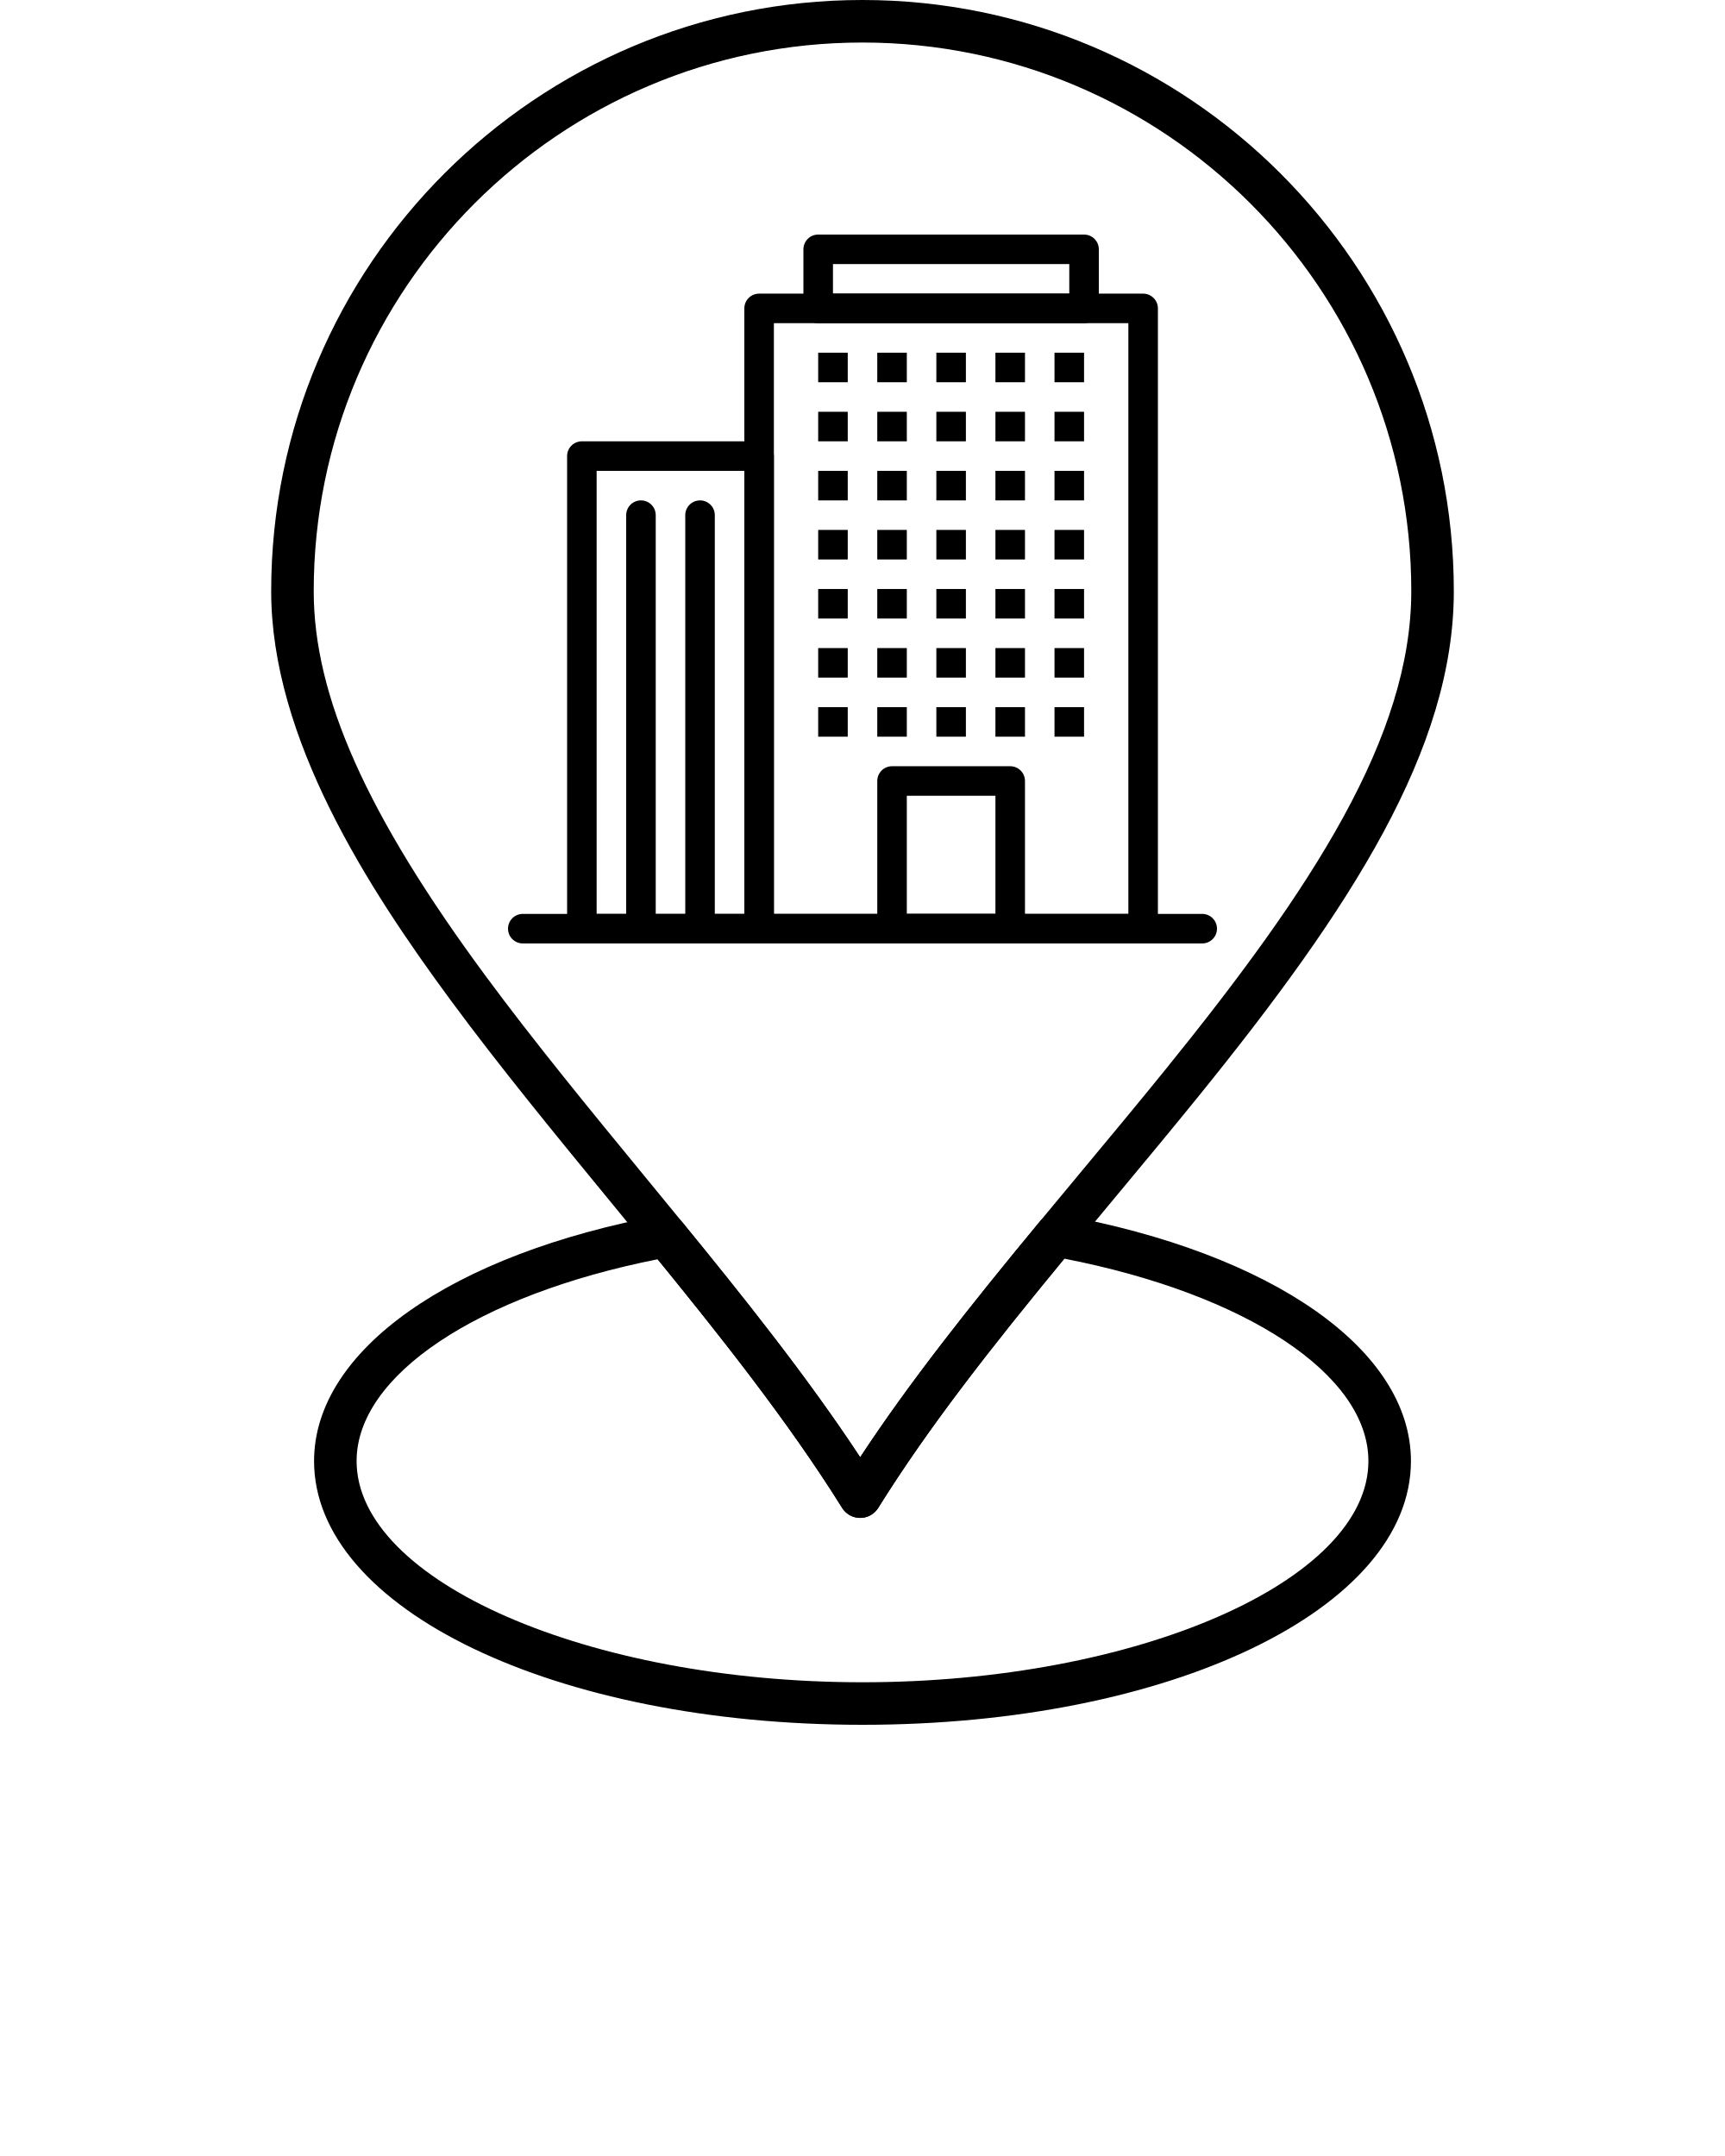
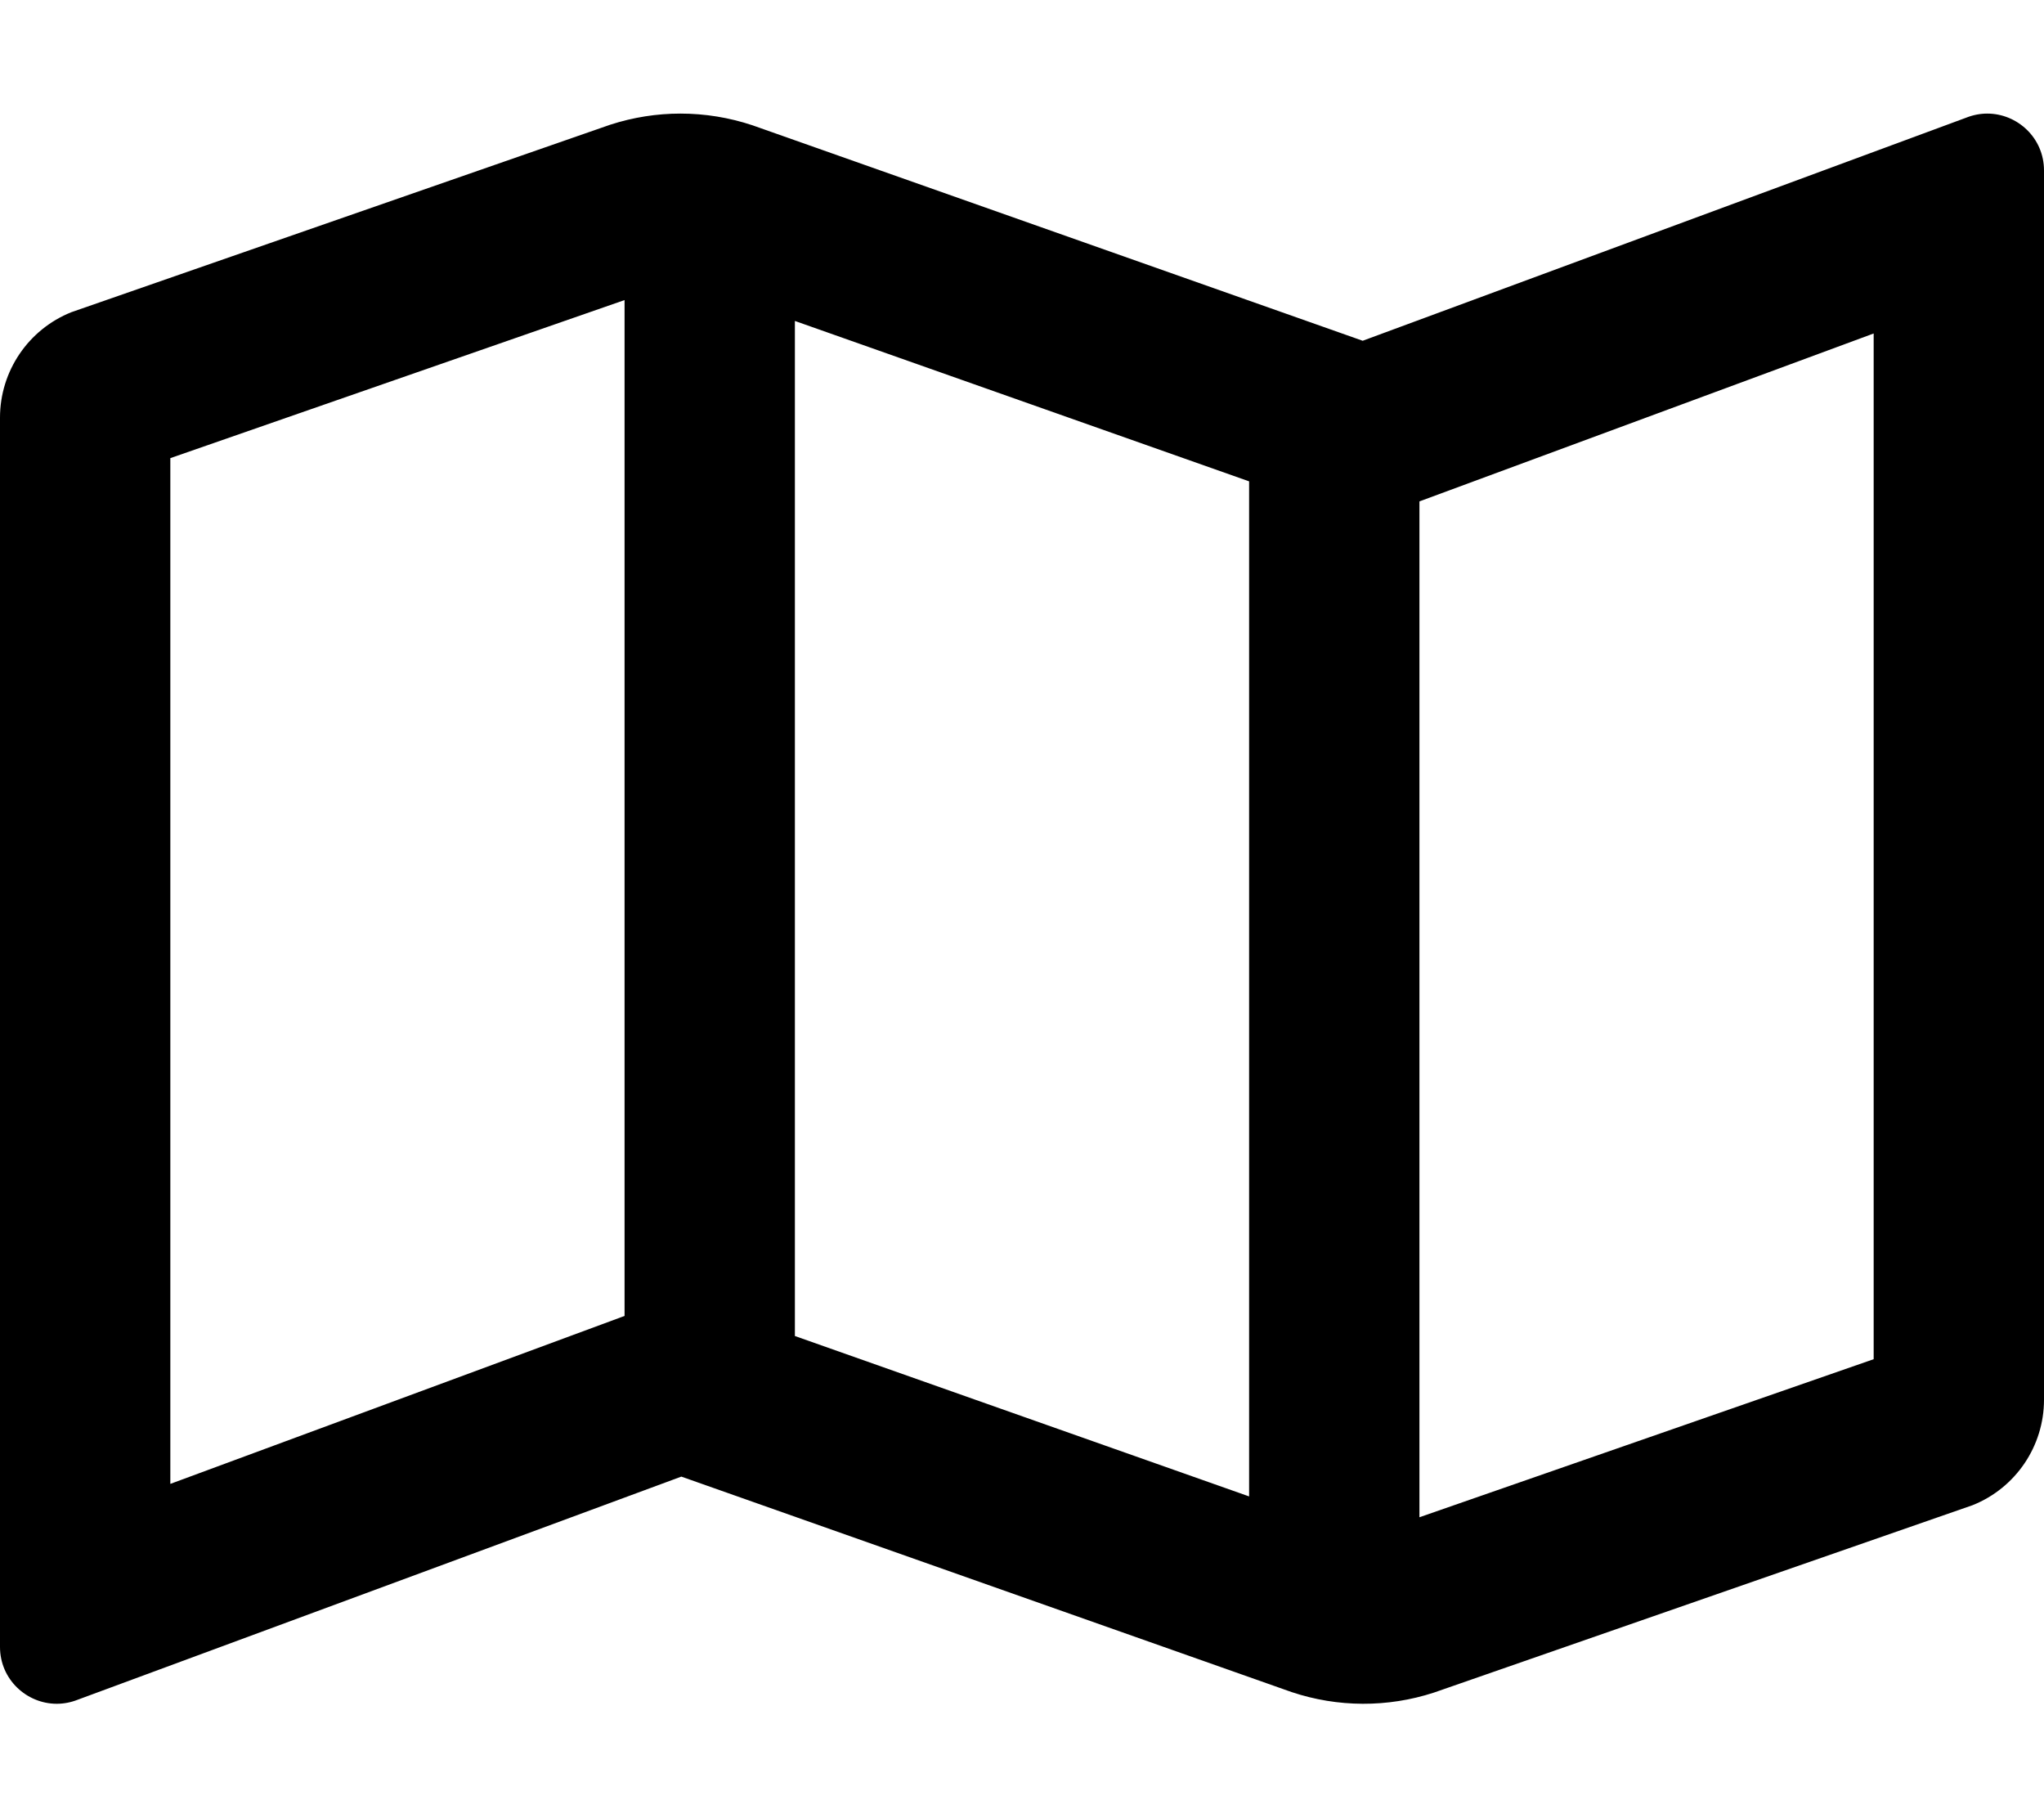
- <svg xmlns="http://www.w3.org/2000/svg" version="1.1" x="0px" y="0px" viewBox="0 0 512 640" style="enable-background:new 0 0 512 512;" xml:space="preserve">
-   <g>
-     <g>
-       <g>
-         <g>
-           <g>
-             <path d="M256,512c-91.279,0-162.781-34.389-162.781-78.289c0-32.757,40.563-61.418,103.34-73.02       c2.269-0.424,4.578,0.432,6.035,2.215c17.309,21.188,36.786,45.458,52.717,69.666c14.442-21.945,31.924-44.08,53.231-69.86       c1.455-1.759,3.738-2.603,5.994-2.189c63.328,11.495,104.246,40.224,104.246,73.188C418.781,477.611,347.279,512,256,512z        M195.196,373.809c-53.604,10.655-89.353,34.508-89.353,59.902c0,35.594,68.764,65.663,150.156,65.663       c81.393,0,150.157-30.069,150.157-65.663c0-25.586-36.109-49.514-90.252-60.084c-22.586,27.409-40.689,50.645-55.238,73.984       c-1.152,1.85-3.178,2.975-5.356,2.975h-0.003c-2.178,0-4.204-1.125-5.356-2.977       C234.252,422.397,213.66,396.461,195.196,373.809z" />
-           </g>
-           <g>
-             <path d="M255.31,450.586h-0.003c-2.18,0-4.204-1.127-5.356-2.977c-16.368-26.289-38.072-53.383-57.135-76.715       c-3.777-4.625-7.576-9.251-11.376-13.878c-16.167-19.688-32.884-40.045-47.595-59.991       c-24.841-33.677-53.355-77.926-53.355-121.549C80.49,78.718,159.207,0,255.962,0C352.76,0,431.51,78.718,431.51,175.476       c0,46.818-30.363,93.895-75.957,150.178c-8.057,9.945-16.484,20.074-24.635,29.869c-4.221,5.074-8.445,10.15-12.645,15.232       c-23.691,28.665-42.555,52.705-57.607,76.855C259.514,449.461,257.49,450.586,255.31,450.586z M255.962,12.625       c-89.793,0-162.847,73.055-162.847,162.851c0,31.166,15.695,66.341,50.889,114.055c14.517,19.682,31.129,39.91,47.194,59.473       c3.806,4.636,7.611,9.271,11.395,13.903c17.313,21.19,36.792,45.465,52.717,69.665c14.442-21.947,31.926-44.08,53.231-69.86       c4.207-5.091,8.441-10.179,12.672-15.263c8.125-9.765,16.525-19.86,24.529-29.742c43.902-54.196,73.143-99.124,73.143-142.231       C418.885,85.681,345.797,12.625,255.962,12.625z" />
-           </g>
-         </g>
-       </g>
-       <g>
-         <g>
-           <path d="M339.293,280.057h-113.98c-2.421,0-4.383-1.965-4.383-4.386V91.546c0-2.42,1.962-4.383,4.383-4.383h113.98      c2.422,0,4.387,1.963,4.387,4.383v184.125C343.68,278.092,341.715,280.057,339.293,280.057z M229.697,271.29H334.91V95.932      H229.697V271.29z" />
-         </g>
-         <g>
-           <path d="M321.76,95.932h-78.912c-2.421,0-4.384-1.962-4.384-4.385V74.012c0-2.421,1.963-4.383,4.384-4.383h78.912      c2.42,0,4.383,1.962,4.383,4.383v17.535C326.143,93.969,324.18,95.932,321.76,95.932z M247.234,87.163h70.141v-8.769h-70.141      V87.163z" />
-         </g>
-         <g>
-           <path d="M225.313,280.057h-52.606c-2.421,0-4.384-1.965-4.384-4.386V135.387c0-2.421,1.963-4.385,4.384-4.385h52.606      c2.421,0,4.384,1.964,4.384,4.385v140.284C229.697,278.092,227.734,280.057,225.313,280.057z M177.089,271.29h43.841v-131.52      h-43.841V271.29z" />
-         </g>
-         <rect x="242.848" y="104.698" width="8.769" height="8.769" />
-         <rect x="260.385" y="104.698" width="8.768" height="8.769" />
-         <rect x="277.92" y="104.698" width="8.768" height="8.769" />
-         <rect x="295.455" y="104.698" width="8.77" height="8.769" />
-         <rect x="312.99" y="104.698" width="8.77" height="8.769" />
-         <rect x="242.848" y="122.235" width="8.769" height="8.767" />
-         <rect x="260.385" y="122.235" width="8.768" height="8.767" />
-         <rect x="277.92" y="122.235" width="8.768" height="8.767" />
-         <rect x="295.455" y="122.235" width="8.77" height="8.767" />
-         <rect x="312.99" y="122.235" width="8.77" height="8.767" />
-         <rect x="242.848" y="139.771" width="8.769" height="8.769" />
-         <rect x="260.385" y="139.771" width="8.768" height="8.769" />
-         <rect x="277.92" y="139.771" width="8.768" height="8.769" />
-         <rect x="295.455" y="139.771" width="8.77" height="8.769" />
-         <rect x="312.99" y="139.771" width="8.77" height="8.769" />
-         <rect x="242.848" y="157.305" width="8.769" height="8.769" />
-         <rect x="260.385" y="157.305" width="8.768" height="8.769" />
-         <rect x="277.92" y="157.305" width="8.768" height="8.769" />
-         <rect x="295.455" y="157.305" width="8.77" height="8.769" />
-         <rect x="312.99" y="157.305" width="8.77" height="8.769" />
-         <rect x="242.848" y="174.842" width="8.769" height="8.767" />
-         <rect x="260.385" y="174.842" width="8.768" height="8.767" />
-         <rect x="277.92" y="174.842" width="8.768" height="8.767" />
-         <rect x="295.455" y="174.842" width="8.77" height="8.767" />
-         <rect x="312.99" y="174.842" width="8.77" height="8.767" />
-         <rect x="242.848" y="192.379" width="8.769" height="8.767" />
-         <rect x="260.385" y="192.379" width="8.768" height="8.767" />
-         <rect x="277.92" y="192.379" width="8.768" height="8.767" />
-         <rect x="295.455" y="192.379" width="8.77" height="8.767" />
-         <rect x="312.99" y="192.379" width="8.77" height="8.767" />
-         <rect x="242.848" y="209.912" width="8.769" height="8.771" />
-         <rect x="260.385" y="209.912" width="8.768" height="8.771" />
-         <rect x="277.92" y="209.912" width="8.768" height="8.771" />
-         <rect x="295.455" y="209.912" width="8.77" height="8.771" />
-         <rect x="312.99" y="209.912" width="8.77" height="8.771" />
-         <g>
-           <path d="M299.838,280.057H264.77c-2.422,0-4.385-1.965-4.385-4.386v-43.836c0-2.422,1.963-4.385,4.385-4.385h35.068      c2.422,0,4.387,1.963,4.387,4.385v43.836C304.225,278.092,302.26,280.057,299.838,280.057z M269.152,271.29h26.303v-35.074      h-26.303V271.29z" />
-         </g>
-         <g>
-           <path d="M190.242,280.057c-2.422,0-4.384-1.965-4.384-4.386V152.922c0-2.42,1.962-4.383,4.384-4.383      c2.42,0,4.385,1.962,4.385,4.383v122.749C194.626,278.092,192.662,280.057,190.242,280.057z" />
-         </g>
-         <g>
-           <path d="M207.778,280.057c-2.423,0-4.385-1.965-4.385-4.386V152.922c0-2.42,1.962-4.383,4.385-4.383      c2.421,0,4.384,1.962,4.384,4.383v122.749C212.162,278.092,210.199,280.057,207.778,280.057z" />
-         </g>
-         <g>
-           <path d="M356.83,280.057H155.171c-2.423,0-4.386-1.965-4.386-4.386s1.963-4.381,4.386-4.381H356.83      c2.422,0,4.385,1.96,4.385,4.381S359.252,280.057,356.83,280.057z" />
-         </g>
-       </g>
-     </g>
-   </g>
+ <svg xmlns="http://www.w3.org/2000/svg" aria-hidden="true" focusable="false" data-prefix="far" data-icon="map" class="svg-inline--fa fa-map fa-w-18" role="img" viewBox="0 0 576 512">
+   <path fill="currentColor" d="M560.02 32c-1.96 0-3.98.37-5.96 1.16L384.01 96H384L212 35.28A64.252 64.252 0 0 0 191.76 32c-6.69 0-13.37 1.05-19.81 3.14L20.12 87.95A32.006 32.006 0 0 0 0 117.66v346.32C0 473.17 7.53 480 15.99 480c1.96 0 3.97-.37 5.96-1.16L192 416l172 60.71a63.98 63.98 0 0 0 40.05.15l151.83-52.81A31.996 31.996 0 0 0 576 394.34V48.02c0-9.19-7.53-16.02-15.98-16.02zM224 90.42l128 45.19v285.97l-128-45.19V90.42zM48 418.05V129.07l128-44.53v286.2l-.64.23L48 418.05zm480-35.13l-128 44.53V141.26l.64-.24L528 93.95v288.97z" />
</svg>
